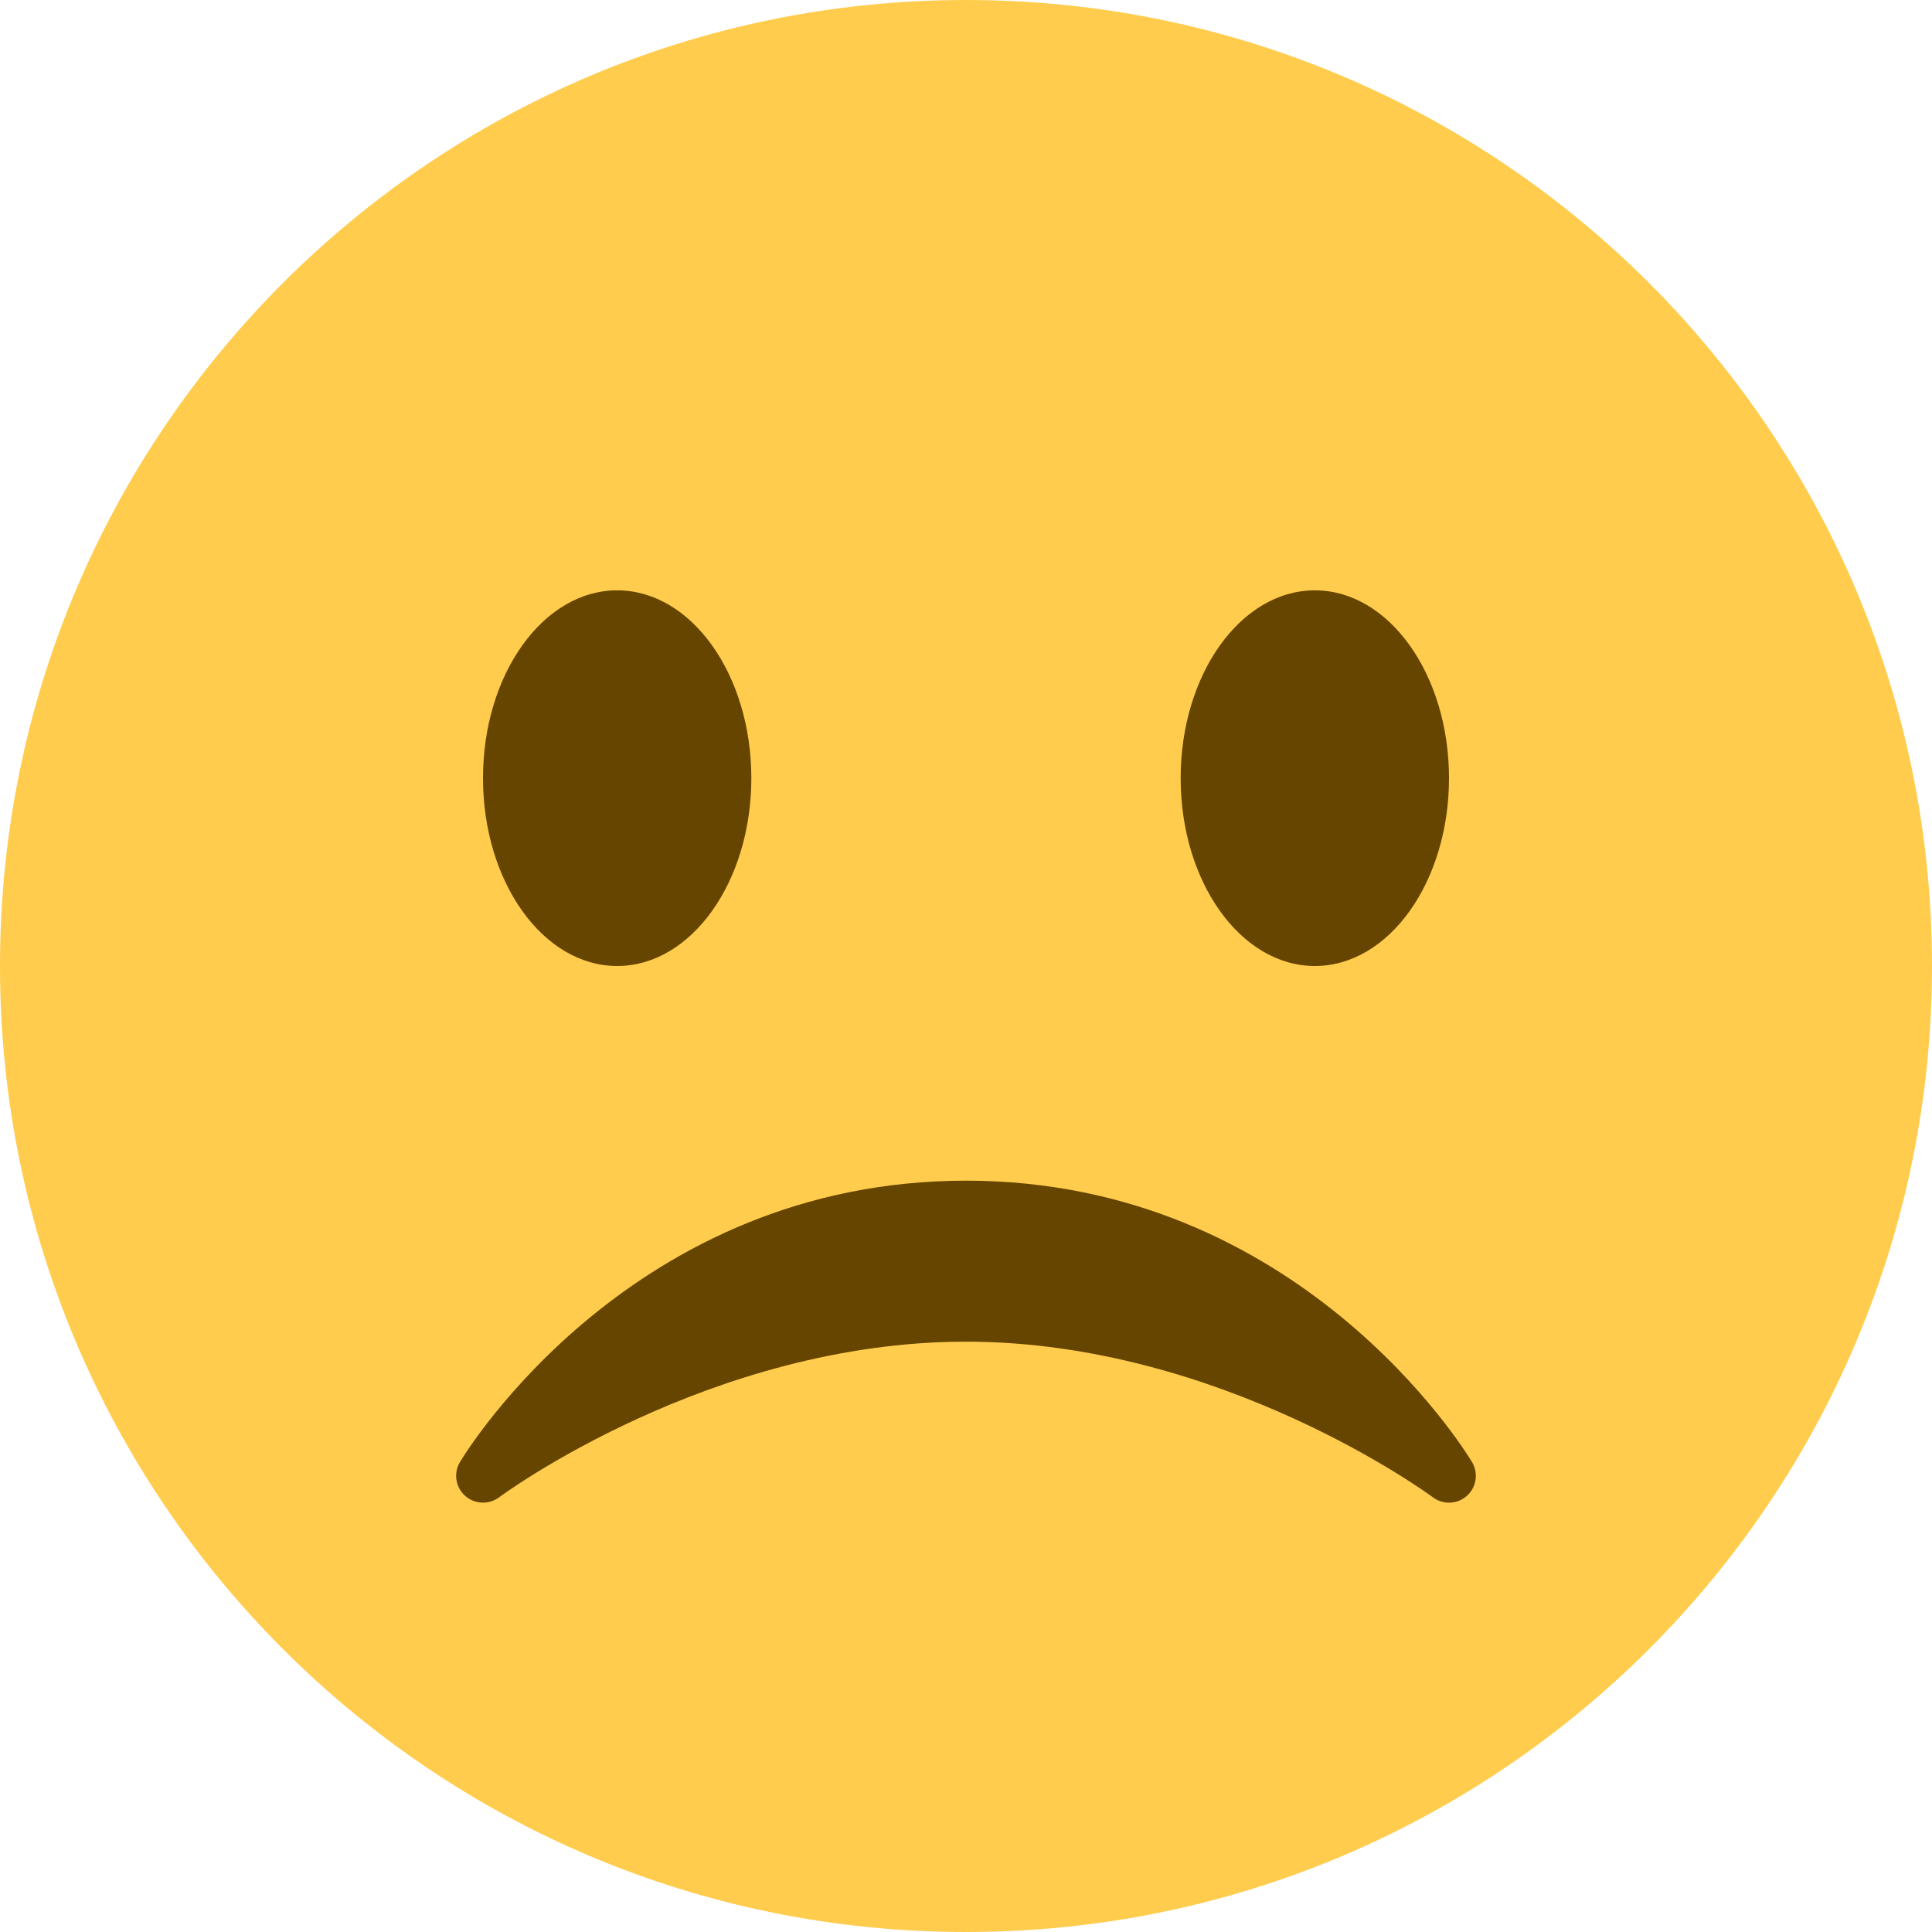
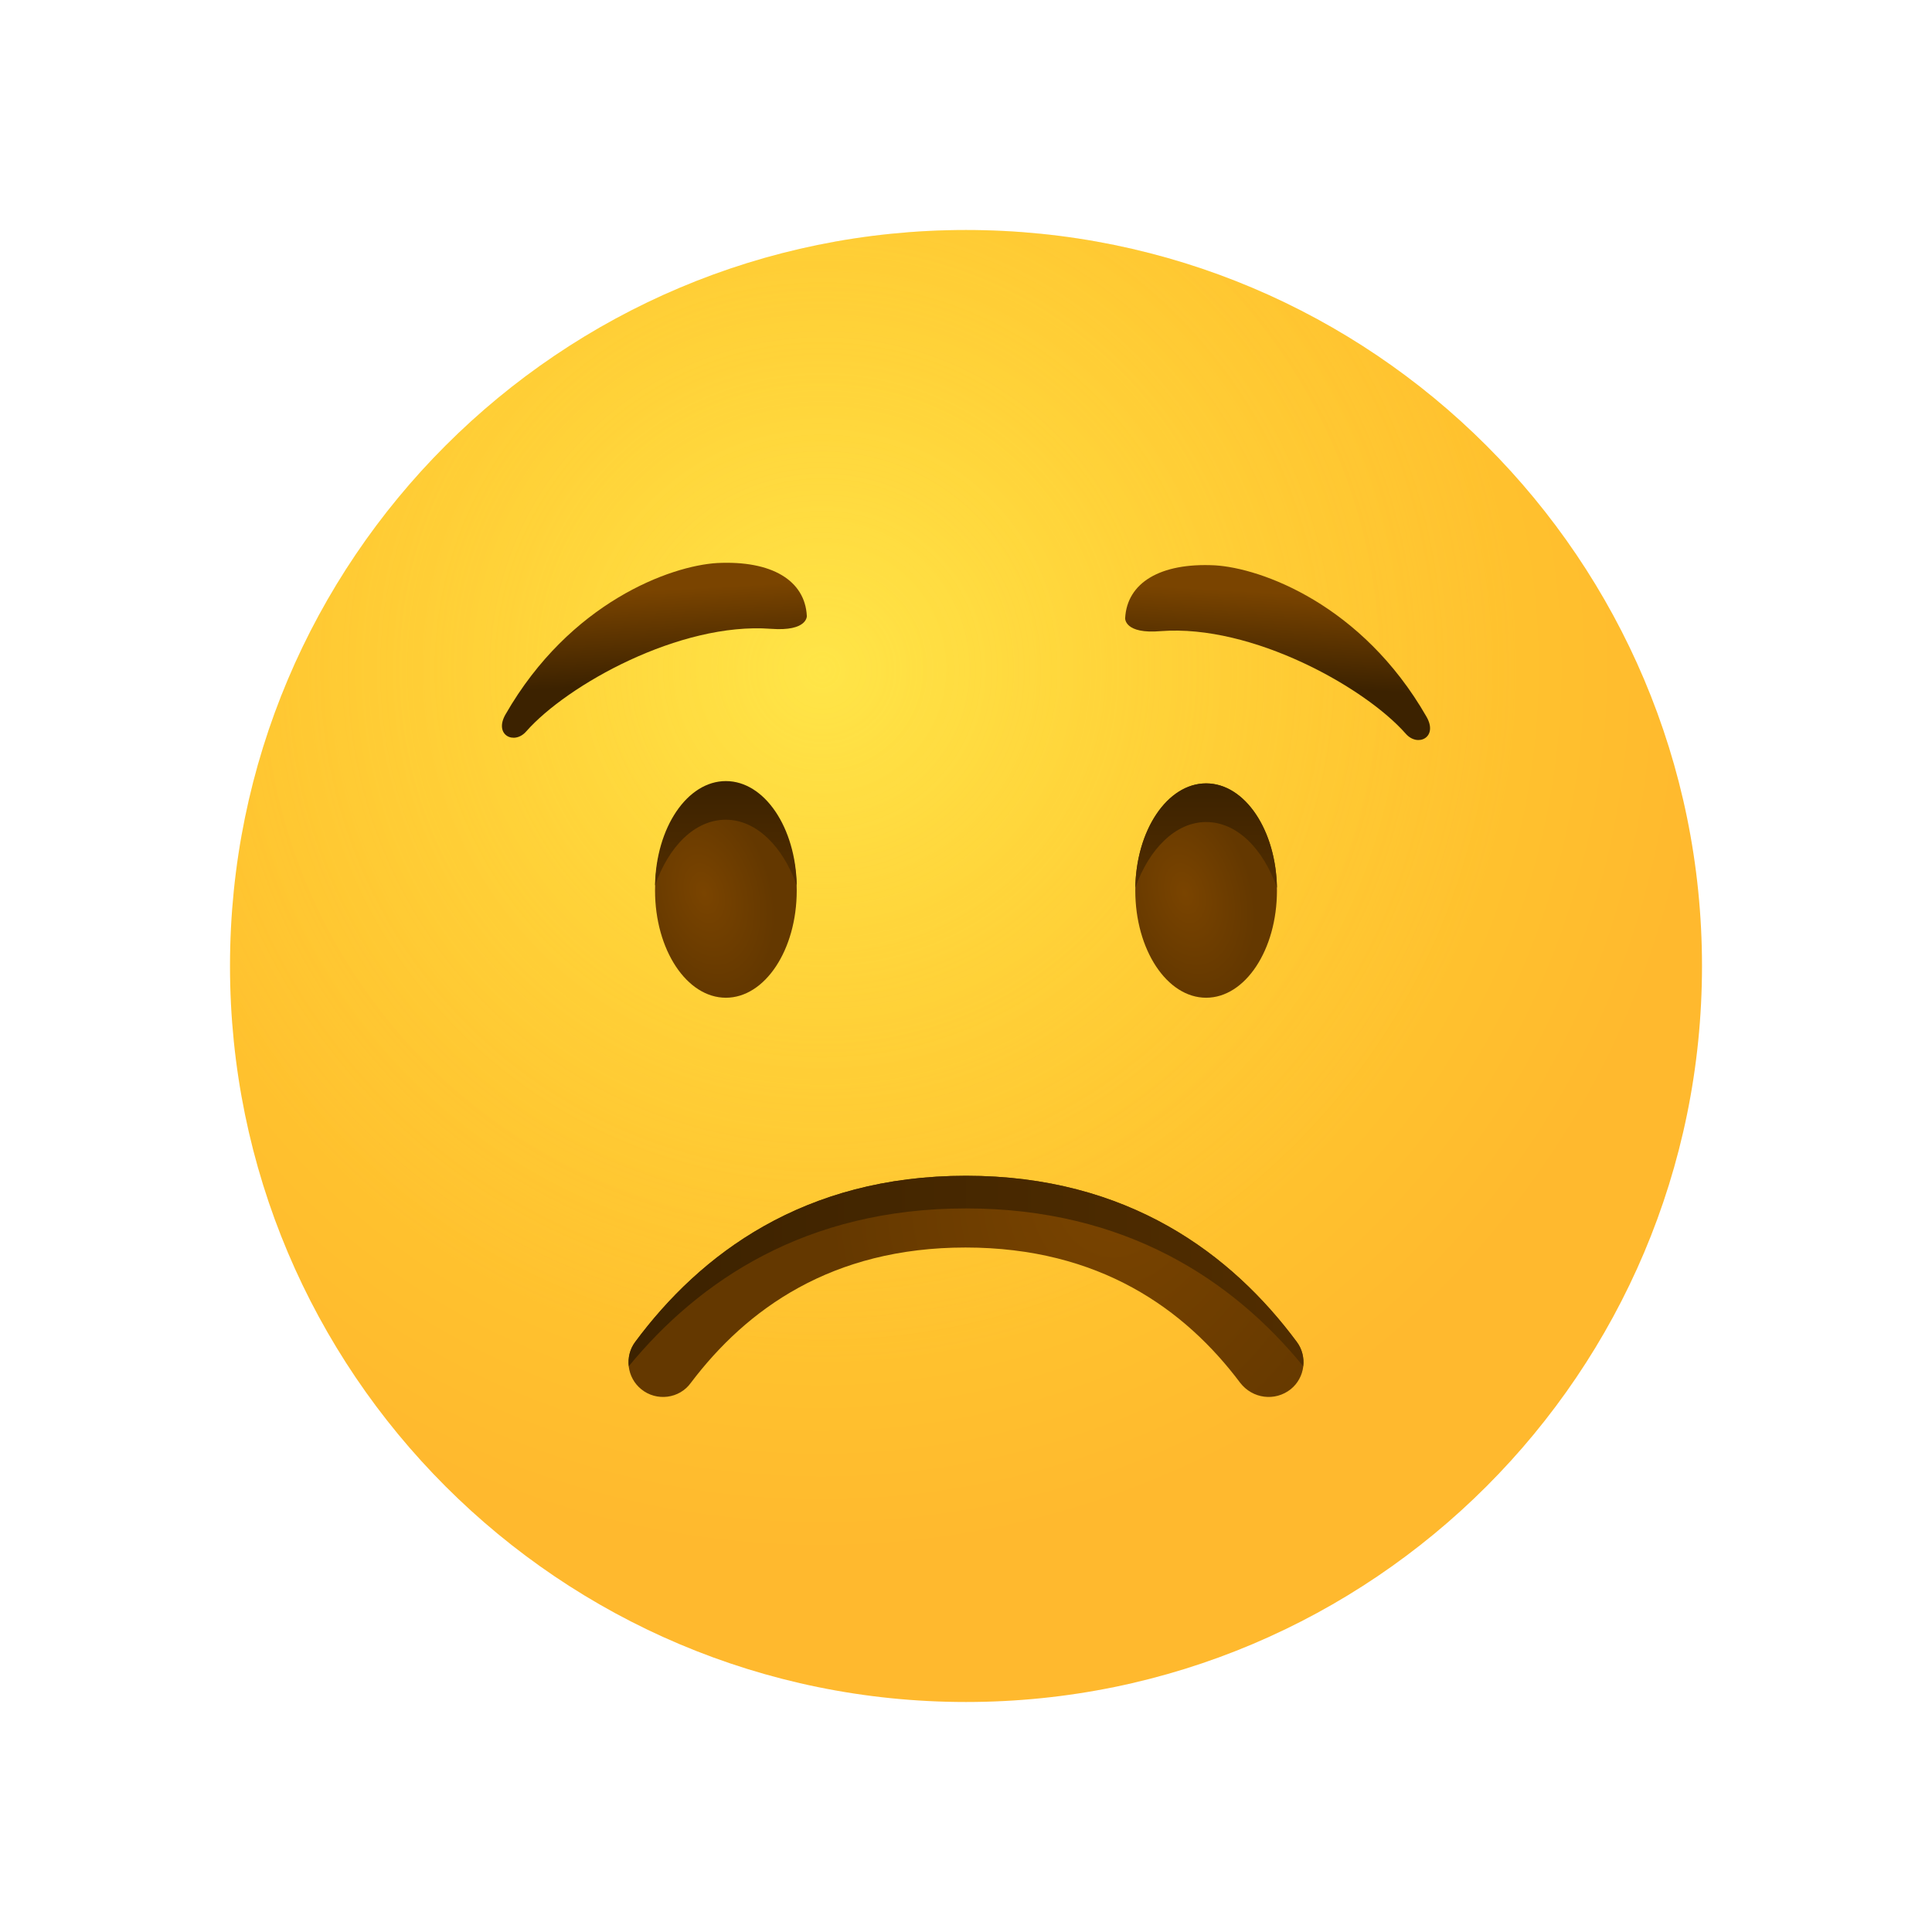
- <svg xmlns="http://www.w3.org/2000/svg" width="800px" height="800px" viewBox="0 0 36 36" aria-hidden="true" role="img" class="iconify iconify--twemoji" preserveAspectRatio="xMidYMid meet">
-   <path fill="#FFCC4D" d="M36 18c0 9.941-8.059 18-18 18c-9.94 0-18-8.059-18-18C0 8.06 8.06 0 18 0c9.941 0 18 8.06 18 18" />
-   <ellipse fill="#664500" cx="11.5" cy="14.5" rx="2.5" ry="3.5" />
-   <ellipse fill="#664500" cx="24.5" cy="14.5" rx="2.5" ry="3.5" />
-   <path fill="#664500" d="M8.665 27.871a.501.501 0 0 0 .635.029c.039-.029 3.922-2.9 8.7-2.9c4.766 0 8.662 2.871 8.7 2.9a.5.5 0 0 0 .729-.657C27.3 27.029 24.212 22 18 22s-9.301 5.028-9.429 5.243a.499.499 0 0 0 .094.628z" />
+ <svg xmlns="http://www.w3.org/2000/svg" width="800px" height="800px" viewBox="0 0 80 80" fill="none">
+   <path d="M40 70.476C56.831 70.476 70.476 56.831 70.476 40C70.476 23.169 56.831 9.524 40 9.524C23.169 9.524 9.524 23.169 9.524 40C9.524 56.831 23.169 70.476 40 70.476Z" fill="url(#paint0_radial)" />
+   <path opacity="0.5" d="M40 70.476C56.831 70.476 70.476 56.831 70.476 40C70.476 23.169 56.831 9.524 40 9.524C23.169 9.524 9.524 23.169 9.524 40C9.524 56.831 23.169 70.476 40 70.476Z" fill="url(#paint1_radial)" />
+   <path d="M33.409 25.505C33.333 24.038 31.962 23.2 29.695 23.314C27.771 23.428 23.6 24.933 20.933 29.581C20.438 30.438 21.295 30.857 21.79 30.286C23.485 28.362 28.152 25.752 31.924 26.038C33.447 26.152 33.409 25.505 33.409 25.505Z" fill="url(#paint2_linear)" />
+   <path d="M30.057 41.314C31.677 41.314 32.991 39.327 32.991 36.876C32.991 34.425 31.677 32.438 30.057 32.438C28.437 32.438 27.124 34.425 27.124 36.876C27.124 39.327 28.437 41.314 30.057 41.314Z" fill="url(#paint3_radial)" />
+   <path d="M30.057 33.943C31.314 33.943 32.419 35.048 32.991 36.667C32.953 34.267 31.657 32.343 30.057 32.343C28.457 32.343 27.162 34.267 27.124 36.667C27.695 35.029 28.781 33.943 30.057 33.943Z" fill="url(#paint4_linear)" />
+   <path d="M49.943 41.314C51.563 41.314 52.876 39.327 52.876 36.876C52.876 34.425 51.563 32.438 49.943 32.438C48.323 32.438 47.01 34.425 47.01 36.876C47.01 39.327 48.323 41.314 49.943 41.314Z" fill="url(#paint5_radial)" />
+   <path d="M46.59 25.6C46.667 24.133 48.038 23.295 50.305 23.409C52.228 23.524 56.4 25.029 59.067 29.676C59.562 30.533 58.705 30.952 58.209 30.381C56.514 28.457 51.848 25.848 48.076 26.133C46.552 26.267 46.59 25.6 46.59 25.6Z" fill="url(#paint6_linear)" />
+   <path d="M49.943 34.038C48.686 34.038 47.581 35.143 47.01 36.762C47.048 34.362 48.343 32.438 49.943 32.438C51.543 32.438 52.838 34.362 52.876 36.762C52.305 35.143 51.219 34.038 49.943 34.038Z" fill="url(#paint7_linear)" />
+   <path d="M53.447 57.524C54.038 57.047 54.152 56.171 53.695 55.562C51.009 51.943 46.724 48.686 40 48.686C33.276 48.686 28.99 51.943 26.305 55.562C25.848 56.171 25.962 57.047 26.552 57.524C27.181 58.038 28.133 57.924 28.609 57.257C30.914 54.209 34.438 51.657 39.981 51.657C45.524 51.657 49.066 54.209 51.352 57.257C51.867 57.924 52.8 58.038 53.447 57.524Z" fill="url(#paint8_radial)" />
+   <path d="M53.962 56.571C54 56.228 53.924 55.867 53.695 55.562C51.01 51.943 46.724 48.686 40 48.686C33.276 48.686 28.99 51.943 26.305 55.562C26.076 55.867 26 56.228 26.038 56.571C28.952 53.029 33.371 50.038 40 50.038C46.629 50.038 51.067 53.029 53.962 56.571Z" fill="url(#paint9_linear)" />
+   <defs>
+     <radialGradient id="paint0_radial" cx="0" cy="0" r="1" gradientUnits="userSpaceOnUse" gradientTransform="translate(34.0037 27.6553) scale(36.7656)">
+       <stop stop-color="#FFE030" />
+       <stop offset="1" stop-color="#FFB92E" />
+     </radialGradient>
+     <radialGradient id="paint1_radial" cx="0" cy="0" r="1" gradientUnits="userSpaceOnUse" gradientTransform="translate(34.0037 27.6553) scale(28.9251)">
+       <stop stop-color="#FFEA5F" />
+       <stop offset="1" stop-color="#FFBC47" stop-opacity="0" />
+     </radialGradient>
+     <linearGradient id="paint2_linear" x1="27.13" y1="28.29" x2="26.918" y2="24.443" gradientUnits="userSpaceOnUse">
+       <stop offset="0.001" stop-color="#3C2200" />
+       <stop offset="1" stop-color="#7A4400" />
+     </linearGradient>
+     <radialGradient id="paint3_radial" cx="0" cy="0" r="1" gradientUnits="userSpaceOnUse" gradientTransform="translate(29.1626 36.9869) rotate(73.8539) scale(4.30606 2.78595)">
+       <stop offset="0.001" stop-color="#7A4400" />
+       <stop offset="1" stop-color="#643800" />
+     </radialGradient>
+     <linearGradient id="paint4_linear" x1="30.05" y1="32.408" x2="30.05" y2="36.544" gradientUnits="userSpaceOnUse">
+       <stop offset="0.001" stop-color="#3C2200" />
+       <stop offset="1" stop-color="#512D00" />
+     </linearGradient>
+     <radialGradient id="paint5_radial" cx="0" cy="0" r="1" gradientUnits="userSpaceOnUse" gradientTransform="translate(49.0638 36.9876) rotate(73.854) scale(4.30606 2.78595)">
+       <stop offset="0.001" stop-color="#7A4400" />
+       <stop offset="1" stop-color="#643800" />
+     </radialGradient>
+     <linearGradient id="paint6_linear" x1="52.888" y1="28.399" x2="53.1" y2="24.552" gradientUnits="userSpaceOnUse">
+       <stop offset="0.001" stop-color="#3C2200" />
+       <stop offset="1" stop-color="#7A4400" />
+     </linearGradient>
+     <linearGradient id="paint7_linear" x1="49.95" y1="32.517" x2="49.95" y2="36.653" gradientUnits="userSpaceOnUse">
+       <stop offset="0.001" stop-color="#3C2200" />
+       <stop offset="1" stop-color="#512D00" />
+     </linearGradient>
+     <radialGradient id="paint8_radial" cx="0" cy="0" r="1" gradientUnits="userSpaceOnUse" gradientTransform="translate(46.1042 49.2918) scale(11.8411 13.3556)">
+       <stop offset="0.001" stop-color="#7A4400" />
+       <stop offset="1" stop-color="#643800" />
+     </radialGradient>
+     <linearGradient id="paint9_linear" x1="26.02" y1="52.628" x2="53.98" y2="52.628" gradientUnits="userSpaceOnUse">
+       <stop offset="0.001" stop-color="#3C2200" />
+       <stop offset="1" stop-color="#512D00" />
+     </linearGradient>
+   </defs>
</svg>
